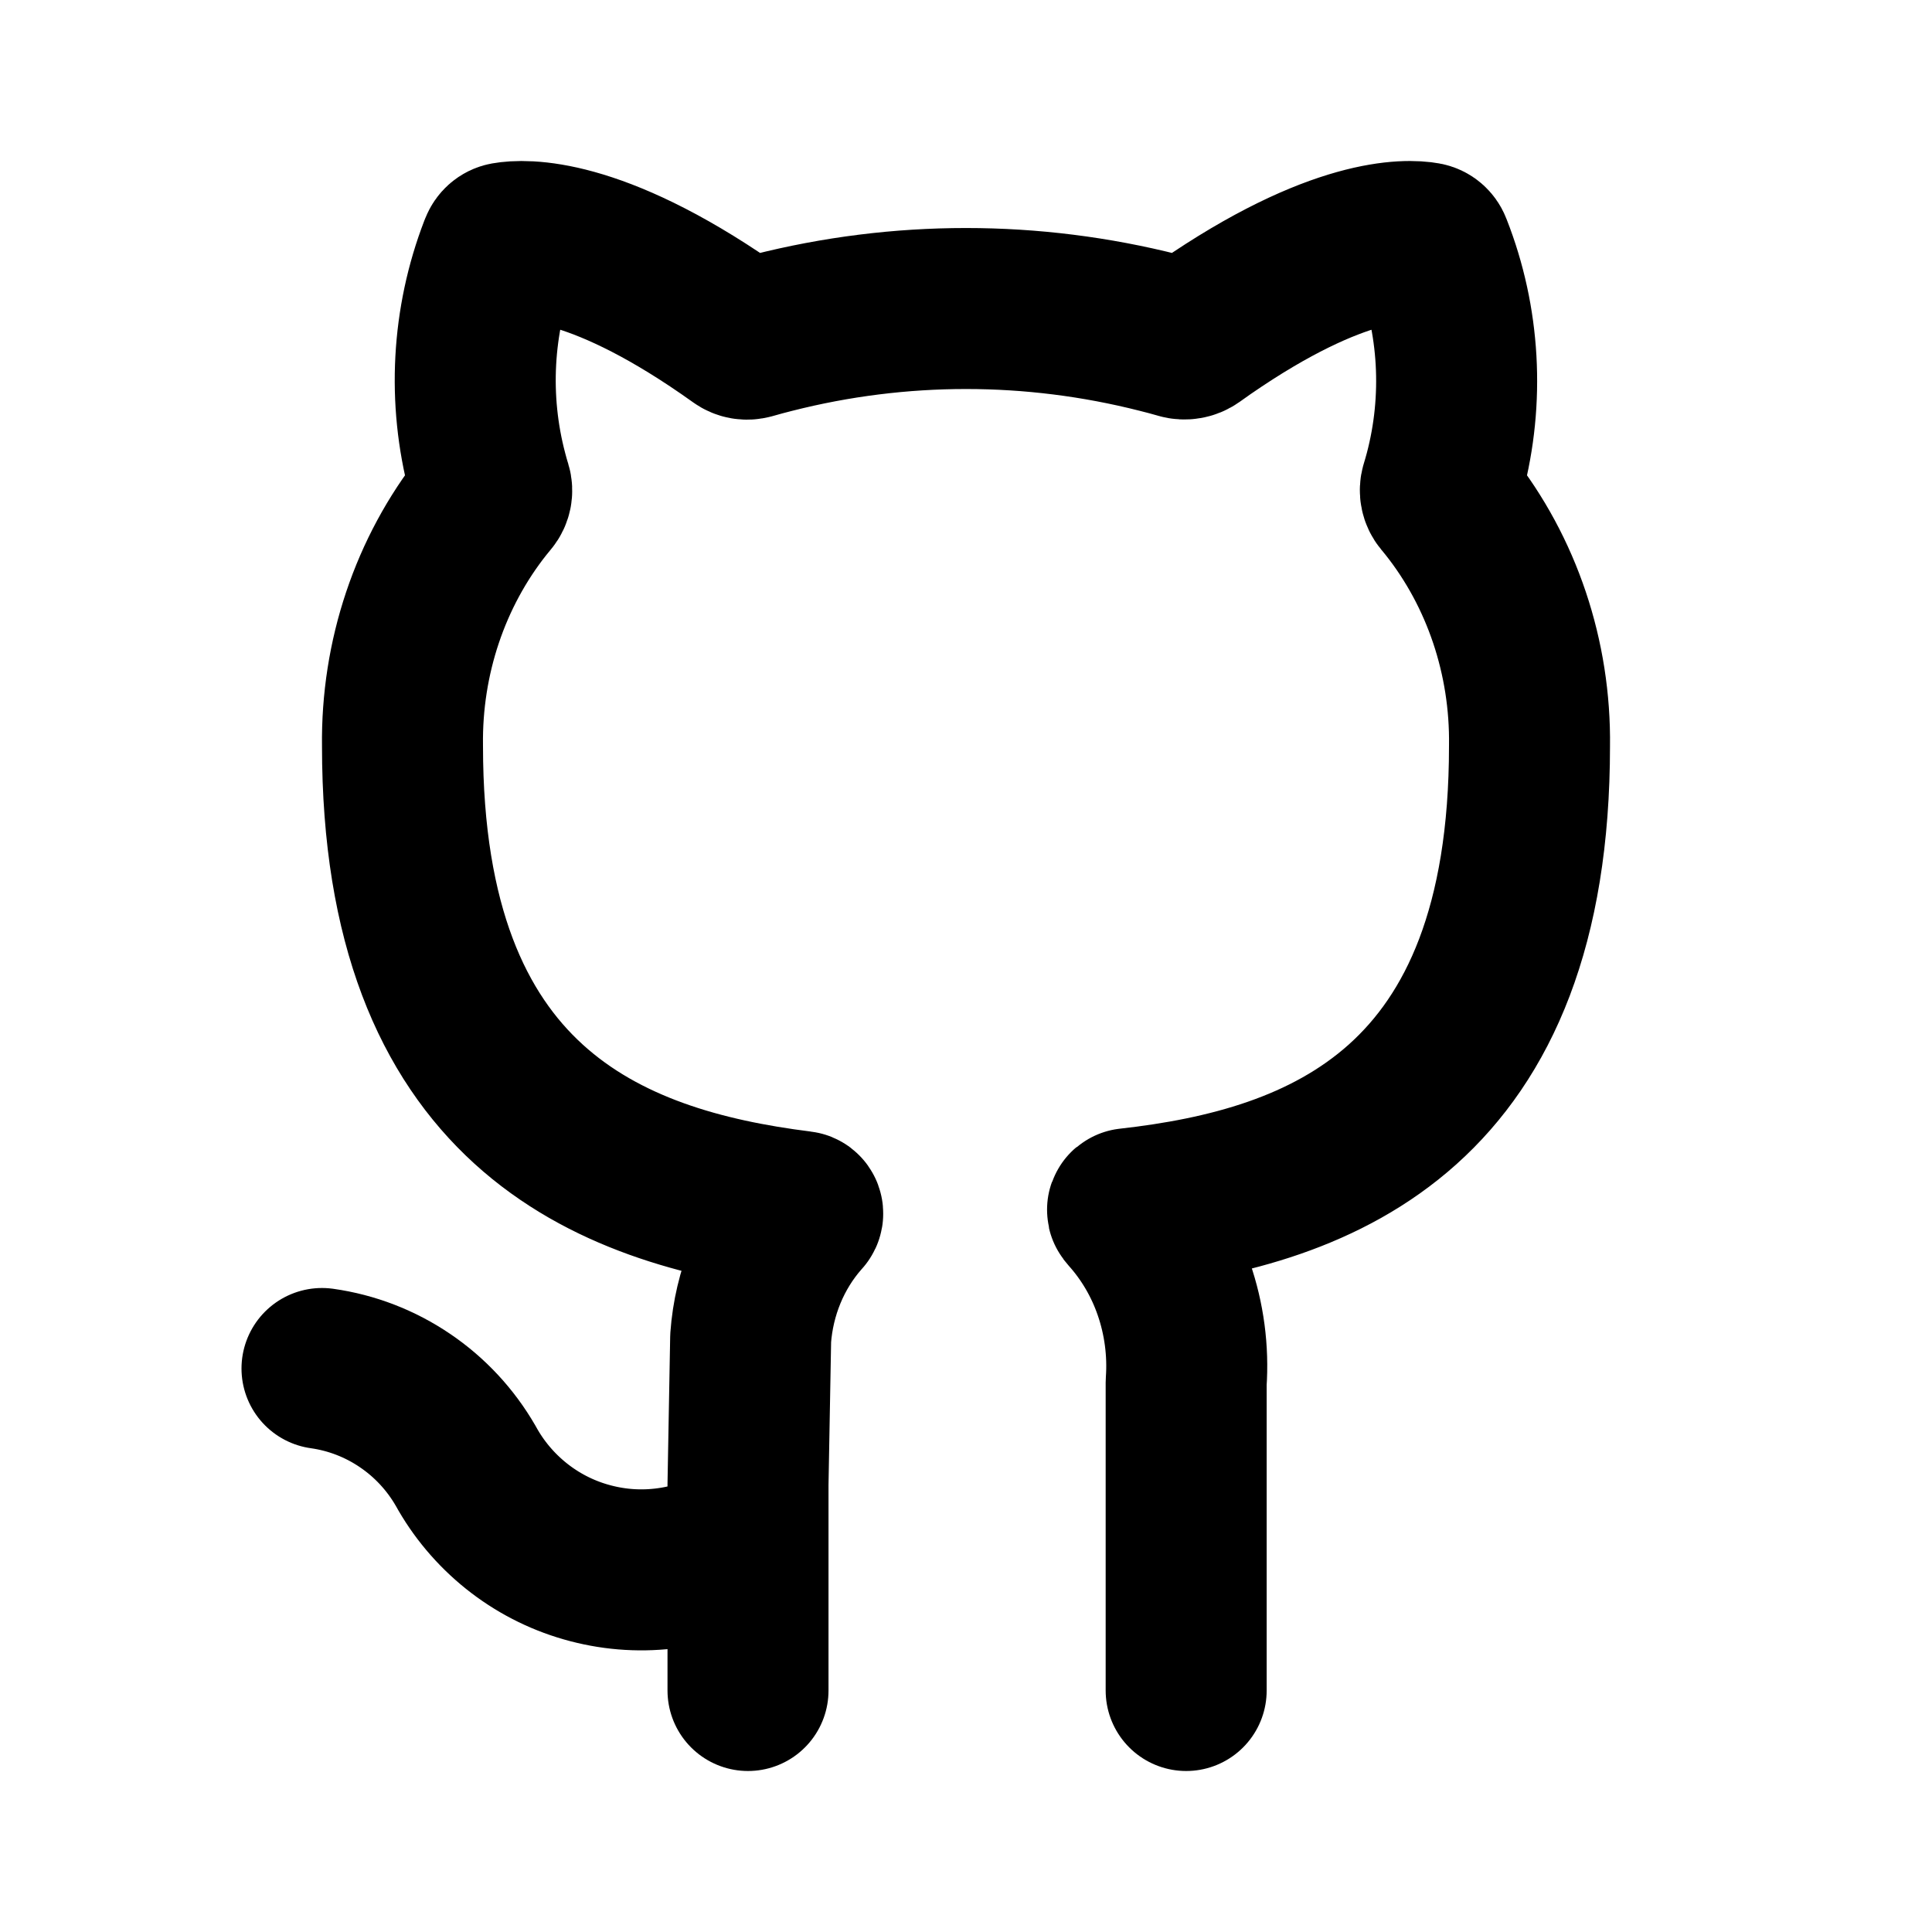
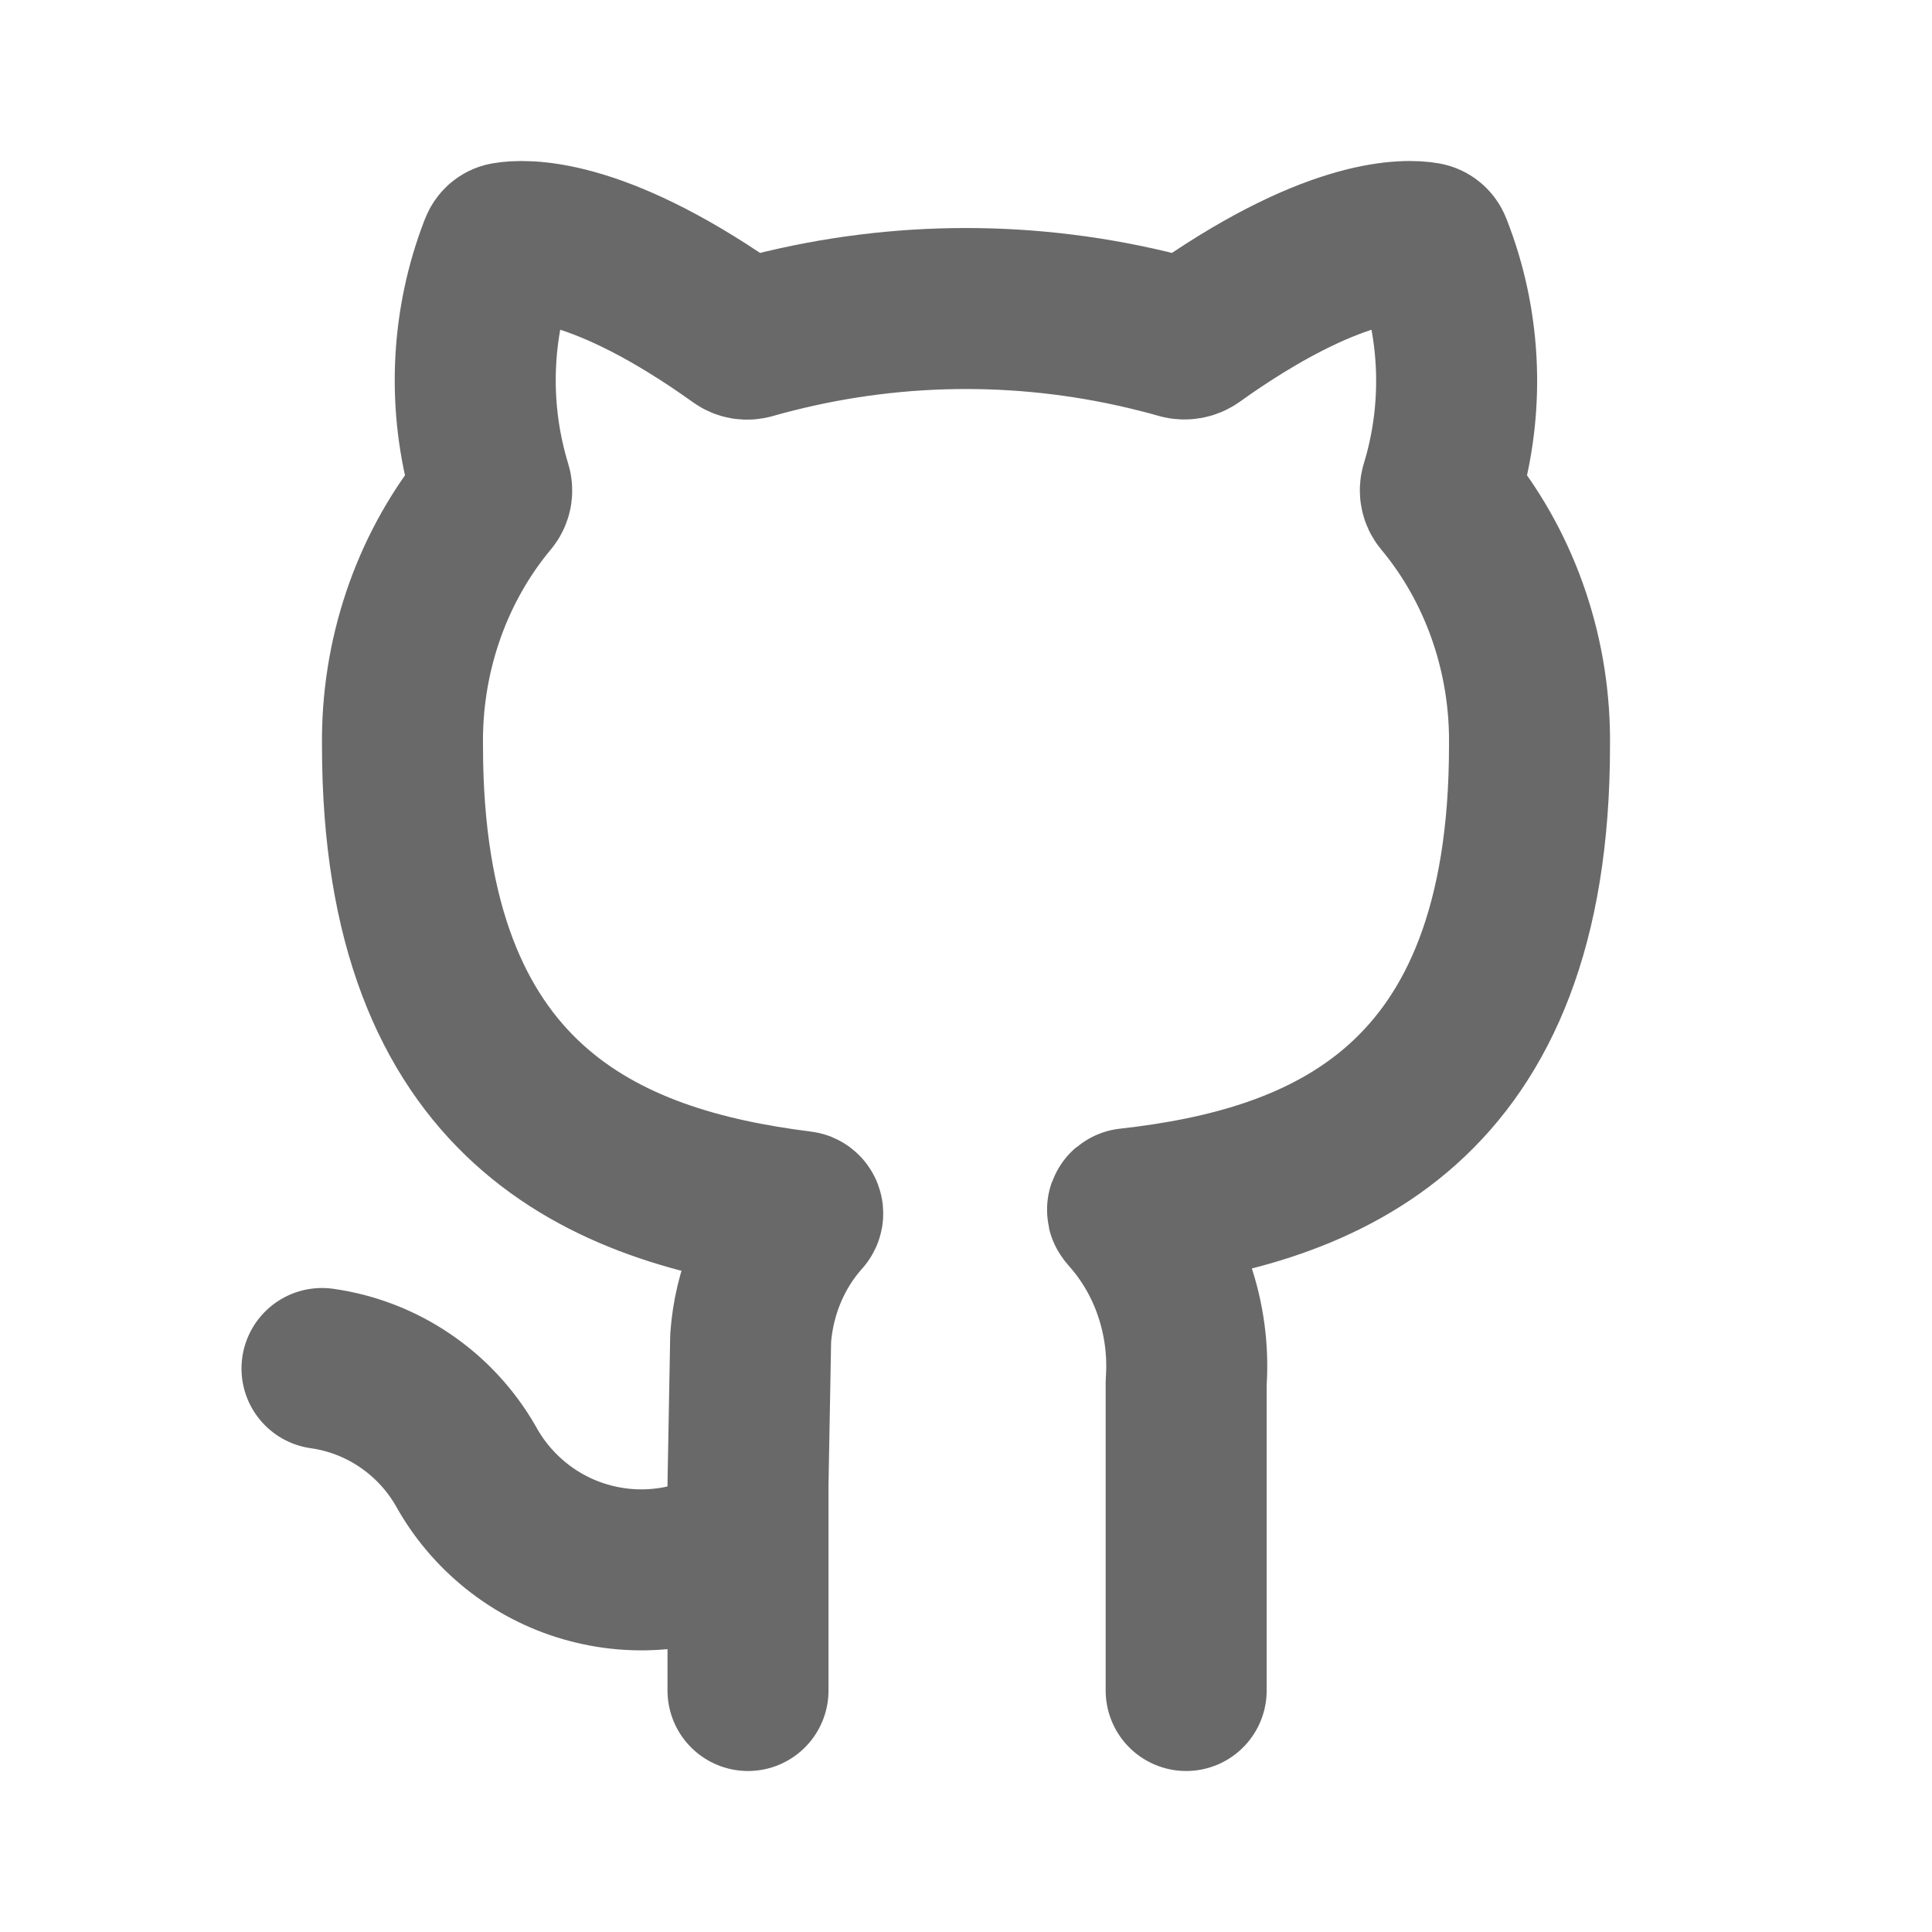
<svg xmlns="http://www.w3.org/2000/svg" width="800px" height="800px" viewBox="0 0 24 24" fill="none">
-   <path d="M9.292 21V18.441L9.325 16.622C9.366 16.056 9.586 15.523 9.949 15.11C9.954 15.104 9.96 15.098 9.965 15.092C9.979 15.076 9.97 15.051 9.949 15.049V15.049C7.526 14.746 5 13.723 5 9.267C4.985 8.17 5.343 7.106 6.004 6.272C6.028 6.243 6.051 6.214 6.075 6.185V6.185C6.106 6.148 6.116 6.098 6.102 6.051C6.101 6.049 6.1 6.046 6.099 6.043C6.083 5.99 6.068 5.937 6.054 5.883C5.811 4.965 5.863 3.984 6.205 3.098C6.208 3.092 6.21 3.085 6.213 3.079C6.226 3.046 6.253 3.021 6.287 3.015V3.015C6.502 2.977 7.37 2.925 9.033 4.073C9.085 4.109 9.137 4.146 9.191 4.184V4.184C9.229 4.212 9.278 4.22 9.323 4.207C9.325 4.207 9.326 4.206 9.328 4.206C9.417 4.181 9.506 4.156 9.596 4.134C11.177 3.732 12.823 3.732 14.404 4.134C14.489 4.155 14.574 4.178 14.658 4.202C14.66 4.203 14.662 4.203 14.664 4.204C14.717 4.219 14.775 4.209 14.82 4.177V4.177C14.87 4.141 14.919 4.107 14.967 4.073C16.626 2.928 17.489 2.976 17.705 3.015V3.015C17.74 3.021 17.768 3.046 17.781 3.079C17.783 3.084 17.784 3.088 17.786 3.092C18.134 3.978 18.189 4.962 17.946 5.883C17.931 5.938 17.916 5.993 17.899 6.047V6.047C17.884 6.096 17.895 6.149 17.928 6.189C17.929 6.19 17.93 6.191 17.931 6.192C17.953 6.219 17.974 6.245 17.996 6.272C18.657 7.106 19.015 8.17 19 9.267C19 13.747 16.456 14.743 14.021 15.015V15.015C14.007 15.017 14.001 15.033 14.011 15.044C14.014 15.048 14.018 15.052 14.021 15.056C14.267 15.33 14.458 15.654 14.581 16.01C14.71 16.382 14.763 16.78 14.735 17.175V21" stroke="#000000" stroke-width="2" stroke-linecap="round" stroke-linejoin="round" />
-   <path d="M4 17C4.369 17.052 4.722 17.188 5.031 17.398C5.34 17.607 5.597 17.884 5.784 18.208C5.942 18.496 6.156 18.75 6.413 18.956C6.669 19.161 6.964 19.314 7.279 19.404C7.595 19.495 7.925 19.523 8.251 19.485C8.577 19.448 8.893 19.346 9.179 19.186" stroke="#000000" stroke-width="2" stroke-linecap="round" stroke-linejoin="round" />
+   <path d="M9.292 21V18.441L9.325 16.622C9.366 16.056 9.586 15.523 9.949 15.11C9.954 15.104 9.96 15.098 9.965 15.092C9.979 15.076 9.97 15.051 9.949 15.049V15.049C7.526 14.746 5 13.723 5 9.267C4.985 8.17 5.343 7.106 6.004 6.272C6.028 6.243 6.051 6.214 6.075 6.185V6.185C6.106 6.148 6.116 6.098 6.102 6.051C6.101 6.049 6.1 6.046 6.099 6.043C6.083 5.99 6.068 5.937 6.054 5.883C5.811 4.965 5.863 3.984 6.205 3.098C6.208 3.092 6.21 3.085 6.213 3.079C6.226 3.046 6.253 3.021 6.287 3.015V3.015C6.502 2.977 7.37 2.925 9.033 4.073C9.085 4.109 9.137 4.146 9.191 4.184V4.184C9.229 4.212 9.278 4.22 9.323 4.207C9.325 4.207 9.326 4.206 9.328 4.206C9.417 4.181 9.506 4.156 9.596 4.134C11.177 3.732 12.823 3.732 14.404 4.134C14.489 4.155 14.574 4.178 14.658 4.202C14.66 4.203 14.662 4.203 14.664 4.204C14.717 4.219 14.775 4.209 14.82 4.177V4.177C14.87 4.141 14.919 4.107 14.967 4.073C16.626 2.928 17.489 2.976 17.705 3.015V3.015C17.74 3.021 17.768 3.046 17.781 3.079C17.783 3.084 17.784 3.088 17.786 3.092C18.134 3.978 18.189 4.962 17.946 5.883C17.931 5.938 17.916 5.993 17.899 6.047V6.047C17.884 6.096 17.895 6.149 17.928 6.189C17.929 6.19 17.93 6.191 17.931 6.192C17.953 6.219 17.974 6.245 17.996 6.272C18.657 7.106 19.015 8.17 19 9.267C19 13.747 16.456 14.743 14.021 15.015V15.015C14.007 15.017 14.001 15.033 14.011 15.044C14.014 15.048 14.018 15.052 14.021 15.056C14.267 15.33 14.458 15.654 14.581 16.01C14.71 16.382 14.763 16.78 14.735 17.175V21" stroke="#696969" stroke-width="2" stroke-linecap="round" stroke-linejoin="round" />
+   <path d="M4 17C4.369 17.052 4.722 17.188 5.031 17.398C5.34 17.607 5.597 17.884 5.784 18.208C5.942 18.496 6.156 18.75 6.413 18.956C6.669 19.161 6.964 19.314 7.279 19.404C7.595 19.495 7.925 19.523 8.251 19.485C8.577 19.448 8.893 19.346 9.179 19.186" stroke="#696969" stroke-width="2" stroke-linecap="round" stroke-linejoin="round" />
</svg>
